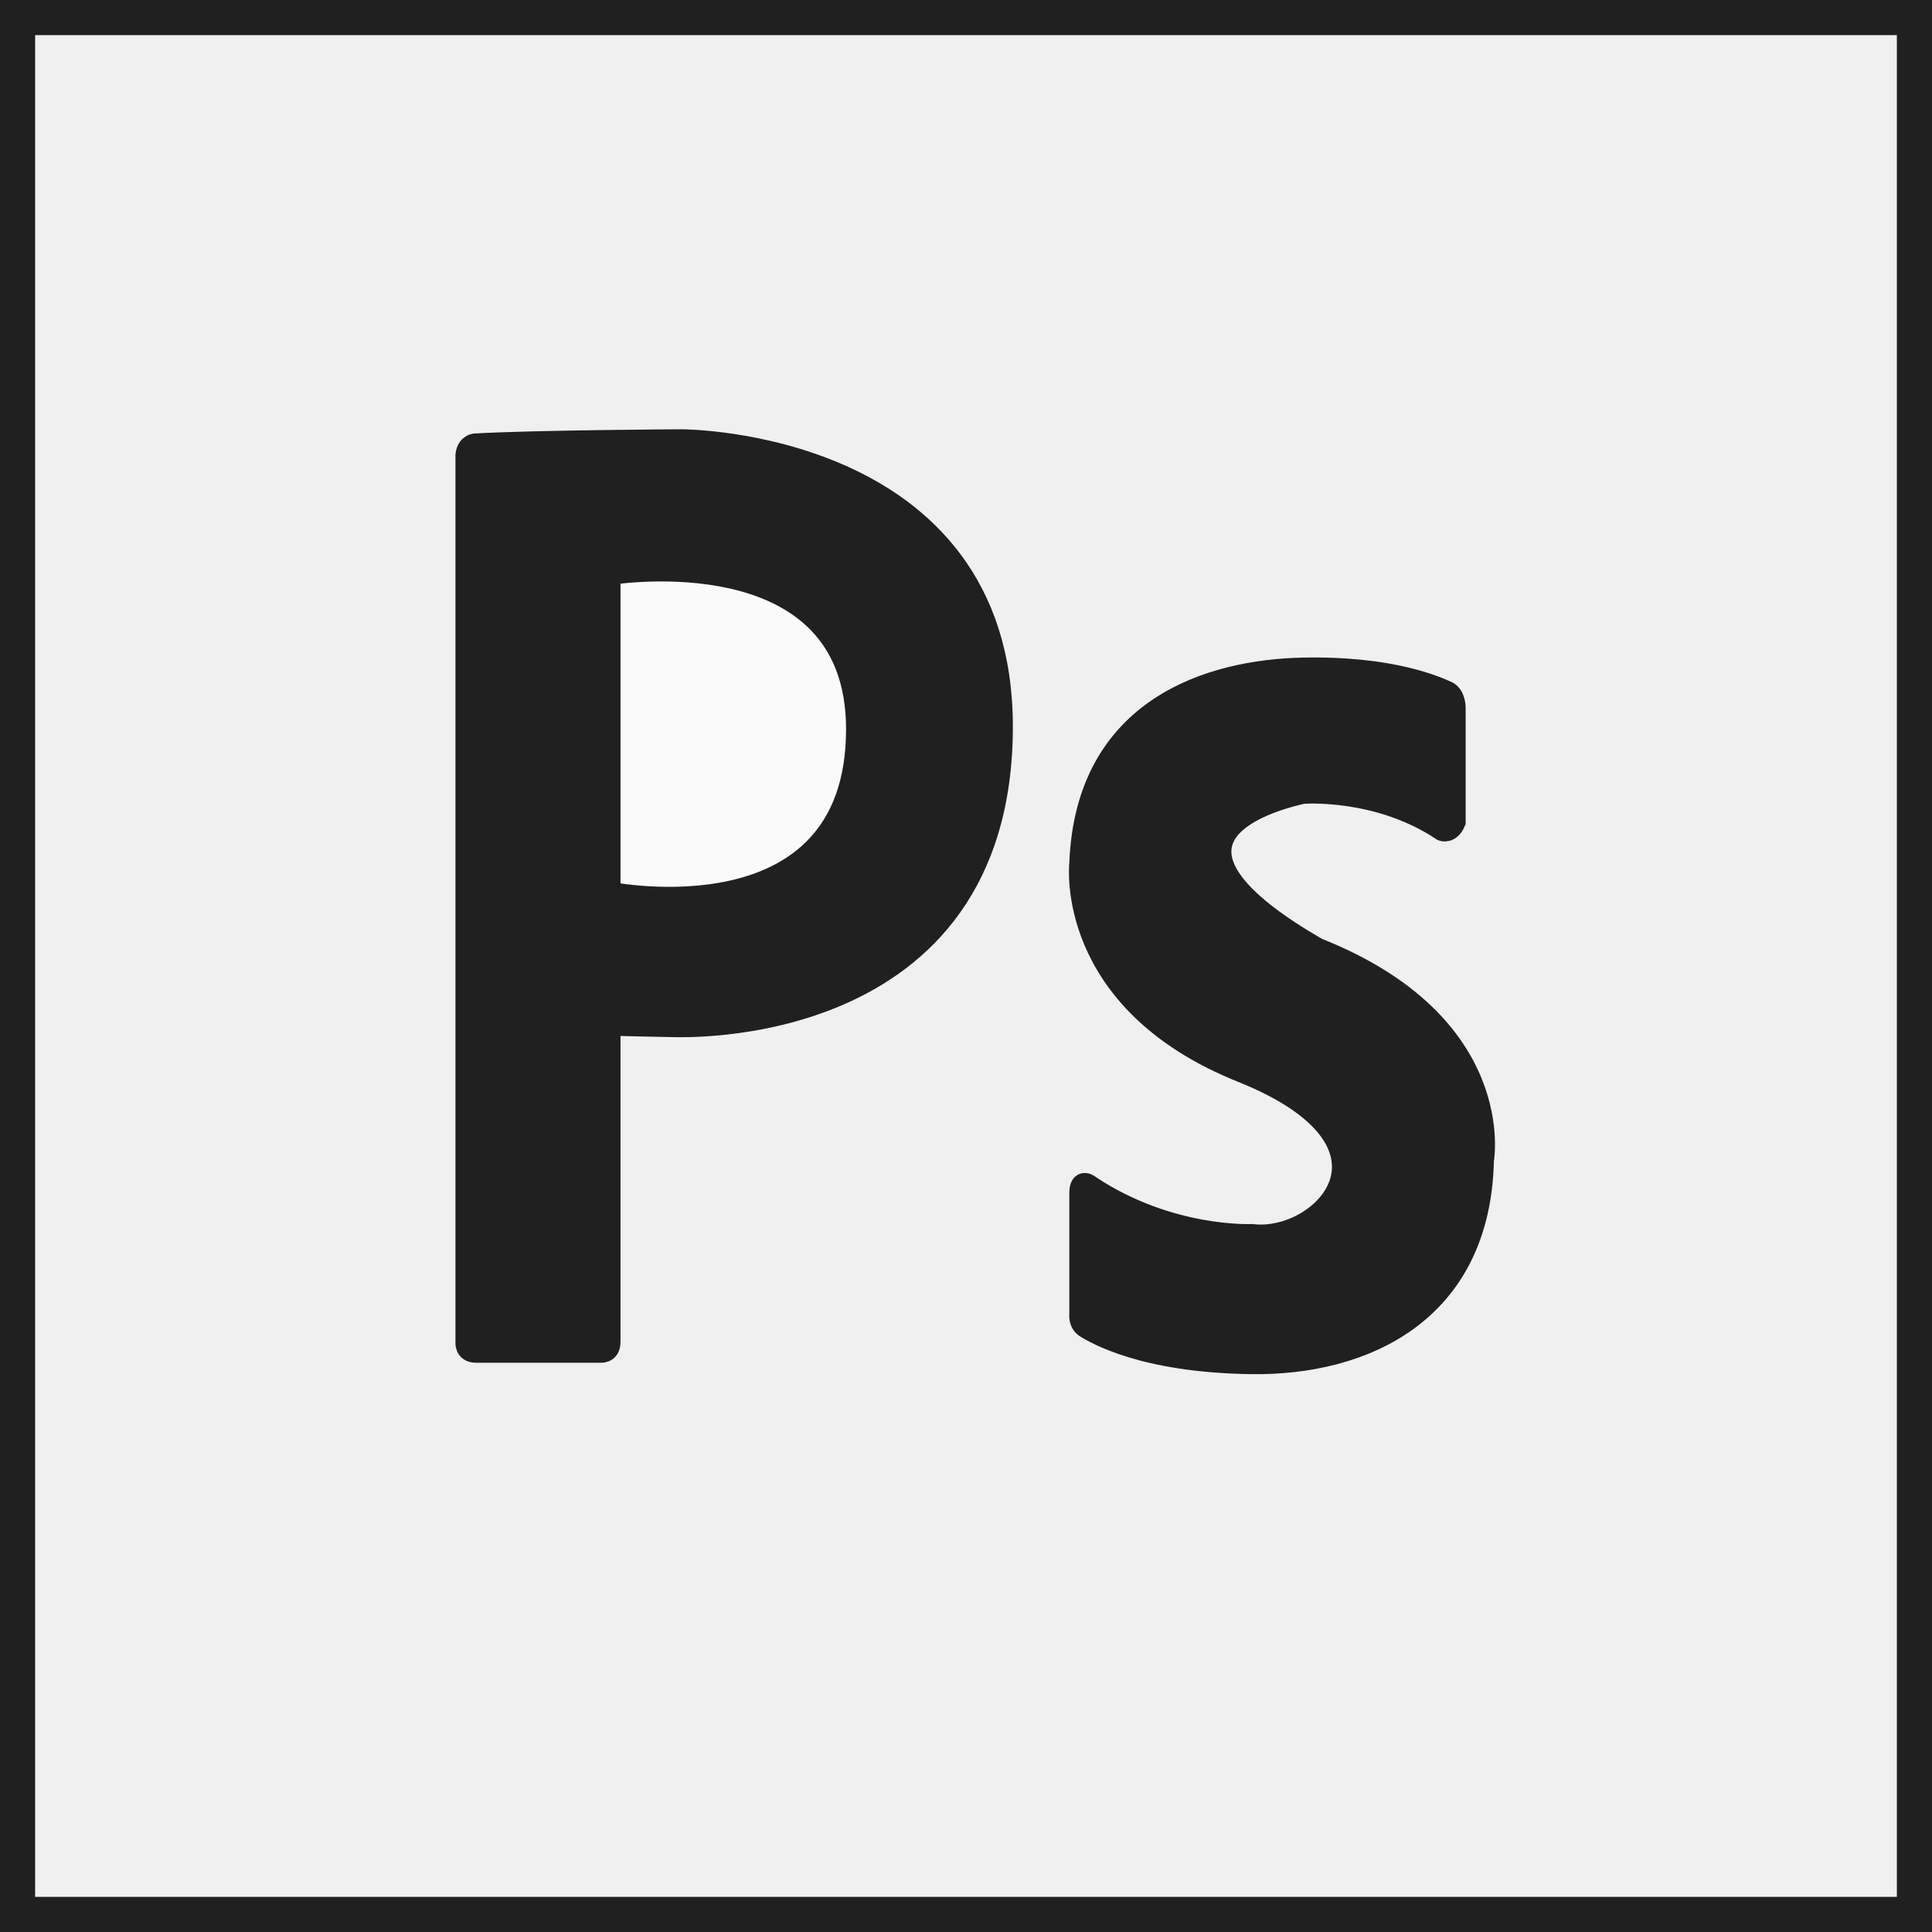
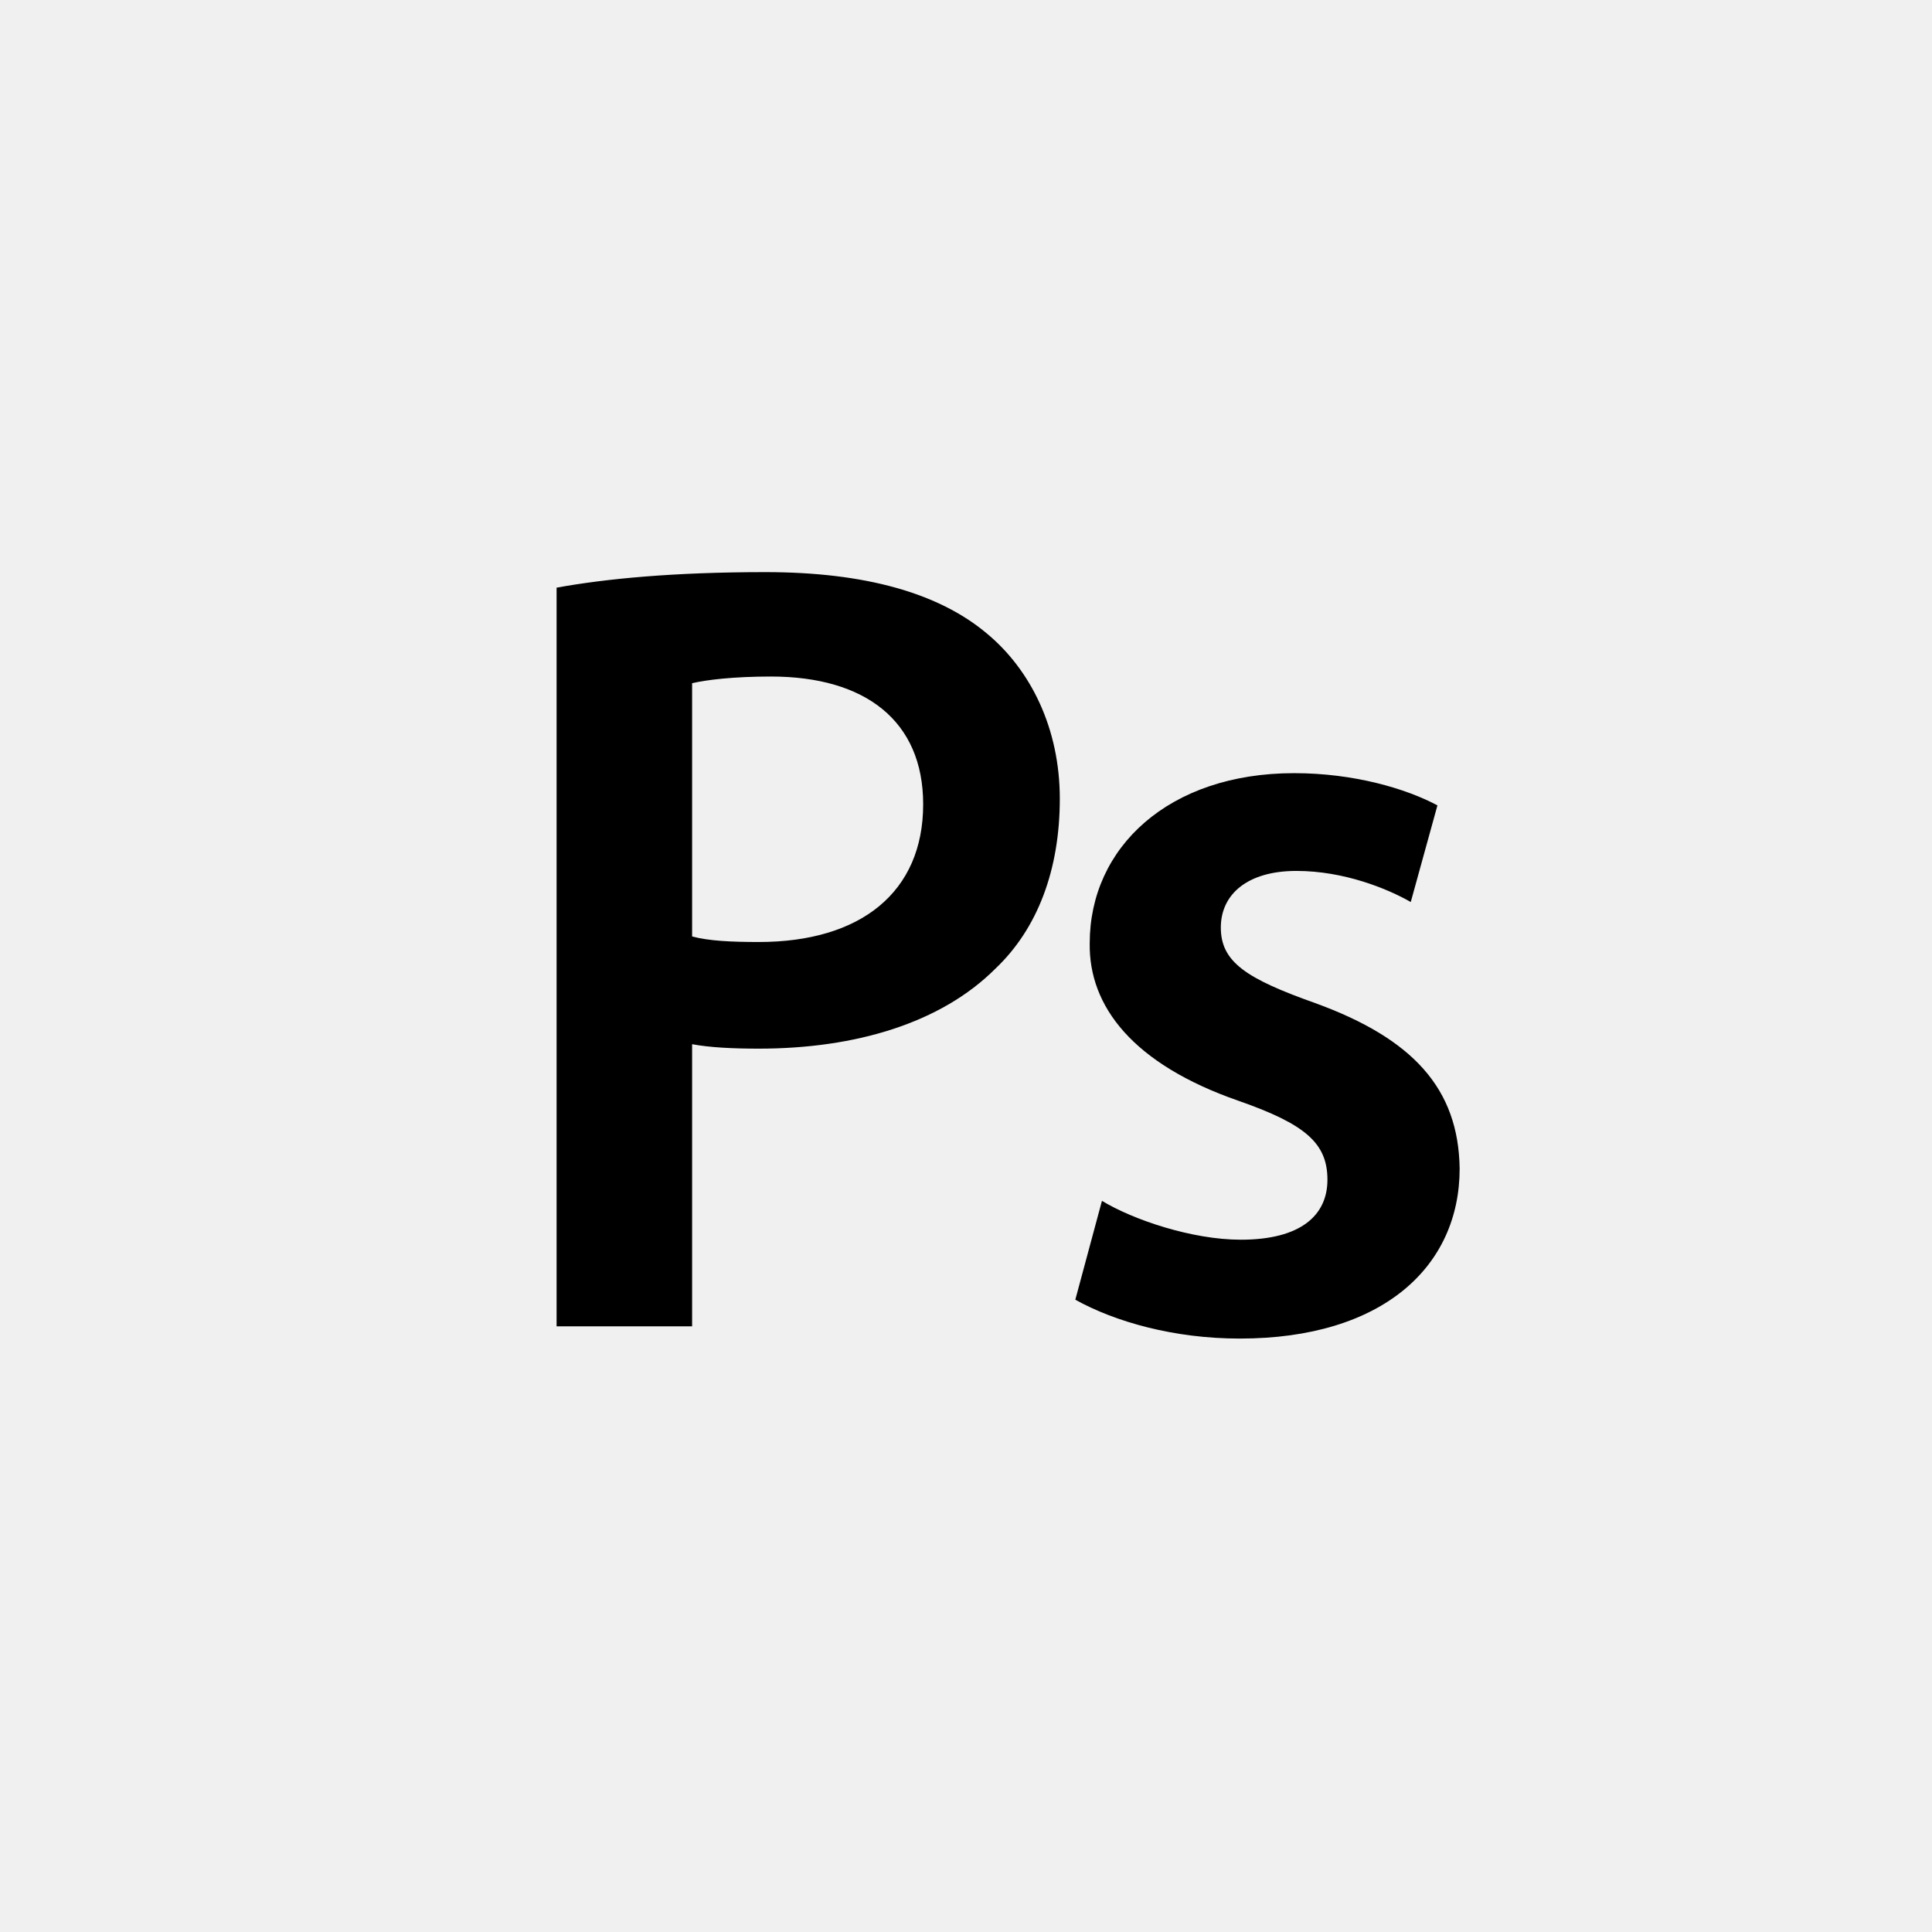
- <svg xmlns="http://www.w3.org/2000/svg" width="175" height="175" viewBox="0 0 175 175" fill="none">
-   <g clip-path="url(#clip0_3536_4040)">
-     <path d="M171.818 3.182V171.818H3.182V3.182H171.818ZM175 0H0V175H175V0Z" fill="#202020" />
-     <path d="M42.255 41.125V121.561C42.255 121.561 42.143 122.436 43.098 122.436H54.361C54.361 122.436 55.205 122.563 55.205 121.561V92.813C55.205 92.813 60.279 92.941 60.852 92.941C61.425 92.941 90.745 94.341 90.745 65.8C90.745 39.884 61.759 39.884 61.759 39.884C61.759 39.884 48.666 39.947 42.986 40.266C42.986 40.266 42.255 40.377 42.255 41.363V41.125Z" fill="#202020" stroke="#202020" stroke-width="2" stroke-miterlimit="10" />
-     <path d="M55.205 51.991V80.866C55.205 80.866 77.636 85.416 77.636 66.055C77.636 48.268 55.205 51.991 55.205 51.991Z" fill="#FAFAFA" stroke="#202020" stroke-width="2" stroke-miterlimit="10" />
-     <path d="M131.759 74.407V64.161C131.759 64.161 131.791 62.984 131.027 62.666C130.264 62.348 126.255 60.391 117.982 60.566C109.709 60.741 98.398 64.098 97.857 78.209C97.857 78.209 96.425 90.618 112.509 97.061C128.593 103.504 119.859 112.668 113.384 111.873C113.384 111.873 105.923 112.238 98.732 107.466C98.732 107.466 97.857 106.686 97.857 108.07V119.063C97.857 119.063 97.73 119.859 98.446 120.257C99.162 120.654 103.409 123.343 113.4 123.47C123.391 123.598 134.018 118.984 134.321 105.079C134.321 105.079 136.564 92.782 119.302 85.941C104.777 77.573 111.189 73.373 117.982 71.814C117.982 71.814 124.775 71.257 130.661 75.186C130.661 75.186 131.33 75.457 131.759 74.439V74.407Z" fill="#202020" stroke="#202020" stroke-width="2" stroke-miterlimit="10" />
-   </g>
-   <defs>
-     <clipPath id="clip0_3536_4040">
-       <rect width="175" height="175" fill="white" />
-     </clipPath>
-   </defs>
+ <svg xmlns="http://www.w3.org/2000/svg" width="800px" height="800px" viewBox="0 0 76 76" version="1.1" baseProfile="full" enable-background="new 0 0 76.00 76.00" xml:space="preserve">
+   <path fill="#000000" fill-opacity="1" stroke-width="0.2" stroke-linejoin="round" d="M 21.895,23.117C 23.818,22.767 26.484,22.506 30.11,22.506C 34.043,22.506 36.927,23.335 38.806,24.908C 40.554,26.351 41.69,28.666 41.69,31.419C 41.69,34.216 40.816,36.532 39.156,38.105C 37.015,40.246 33.65,41.251 29.849,41.251C 28.843,41.251 27.926,41.208 27.226,41.076L 27.226,52.175L 21.895,52.175L 21.895,23.117 Z M 27.226,36.838C 27.882,37.013 28.756,37.056 29.849,37.056C 33.868,37.056 36.315,35.09 36.315,31.638C 36.315,28.361 34.043,26.613 30.328,26.613C 28.843,26.613 27.795,26.744 27.226,26.875L 27.226,36.838 Z M 42.867,37.1C 42.867,33.342 45.97,30.414 50.908,30.414C 53.268,30.414 55.322,31.026 56.545,31.682L 55.496,35.483C 54.579,34.959 52.874,34.26 50.996,34.26C 49.073,34.26 48.024,35.178 48.024,36.488C 48.024,37.843 49.029,38.498 51.739,39.46C 55.584,40.858 57.375,42.825 57.419,45.97C 57.419,49.815 54.404,52.656 48.767,52.656C 46.189,52.656 43.873,52.001 42.3,51.127L 43.348,47.238C 44.572,47.981 46.888,48.767 48.811,48.767C 51.171,48.767 52.218,47.806 52.218,46.408C 52.218,44.965 51.345,44.222 48.724,43.304C 44.572,41.863 42.824,39.59 42.867,37.1 Z " />
</svg>
